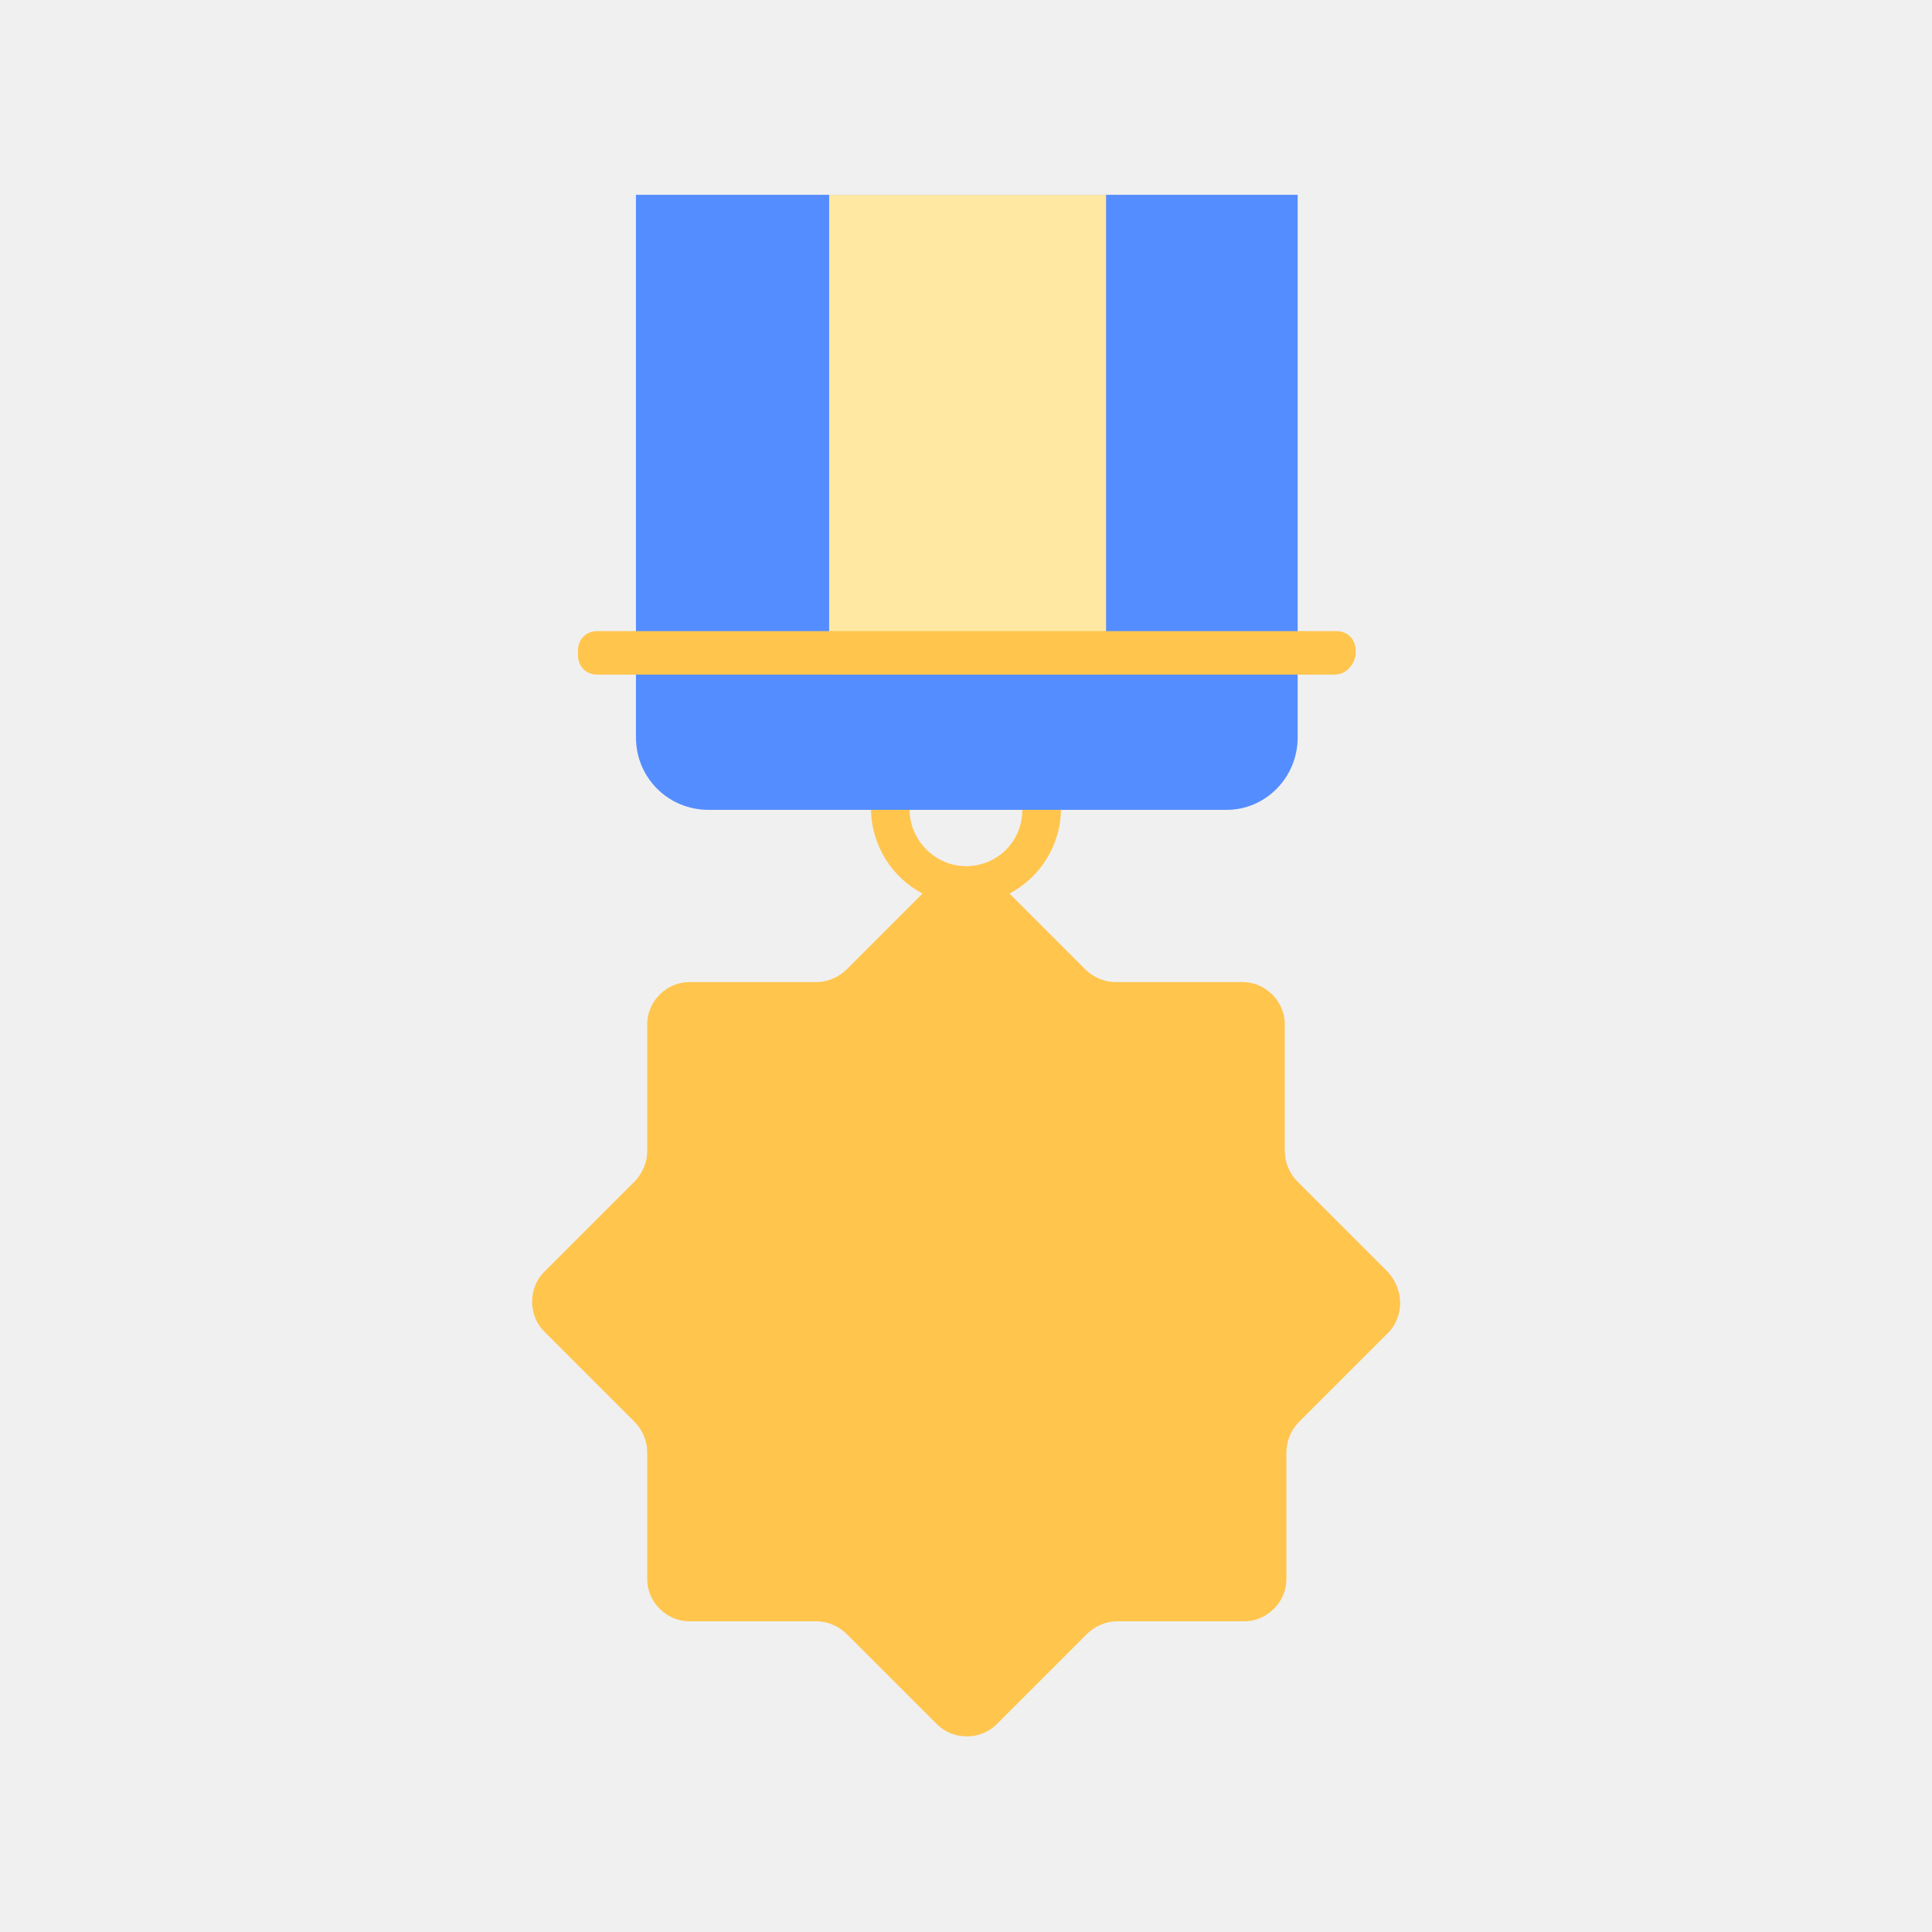
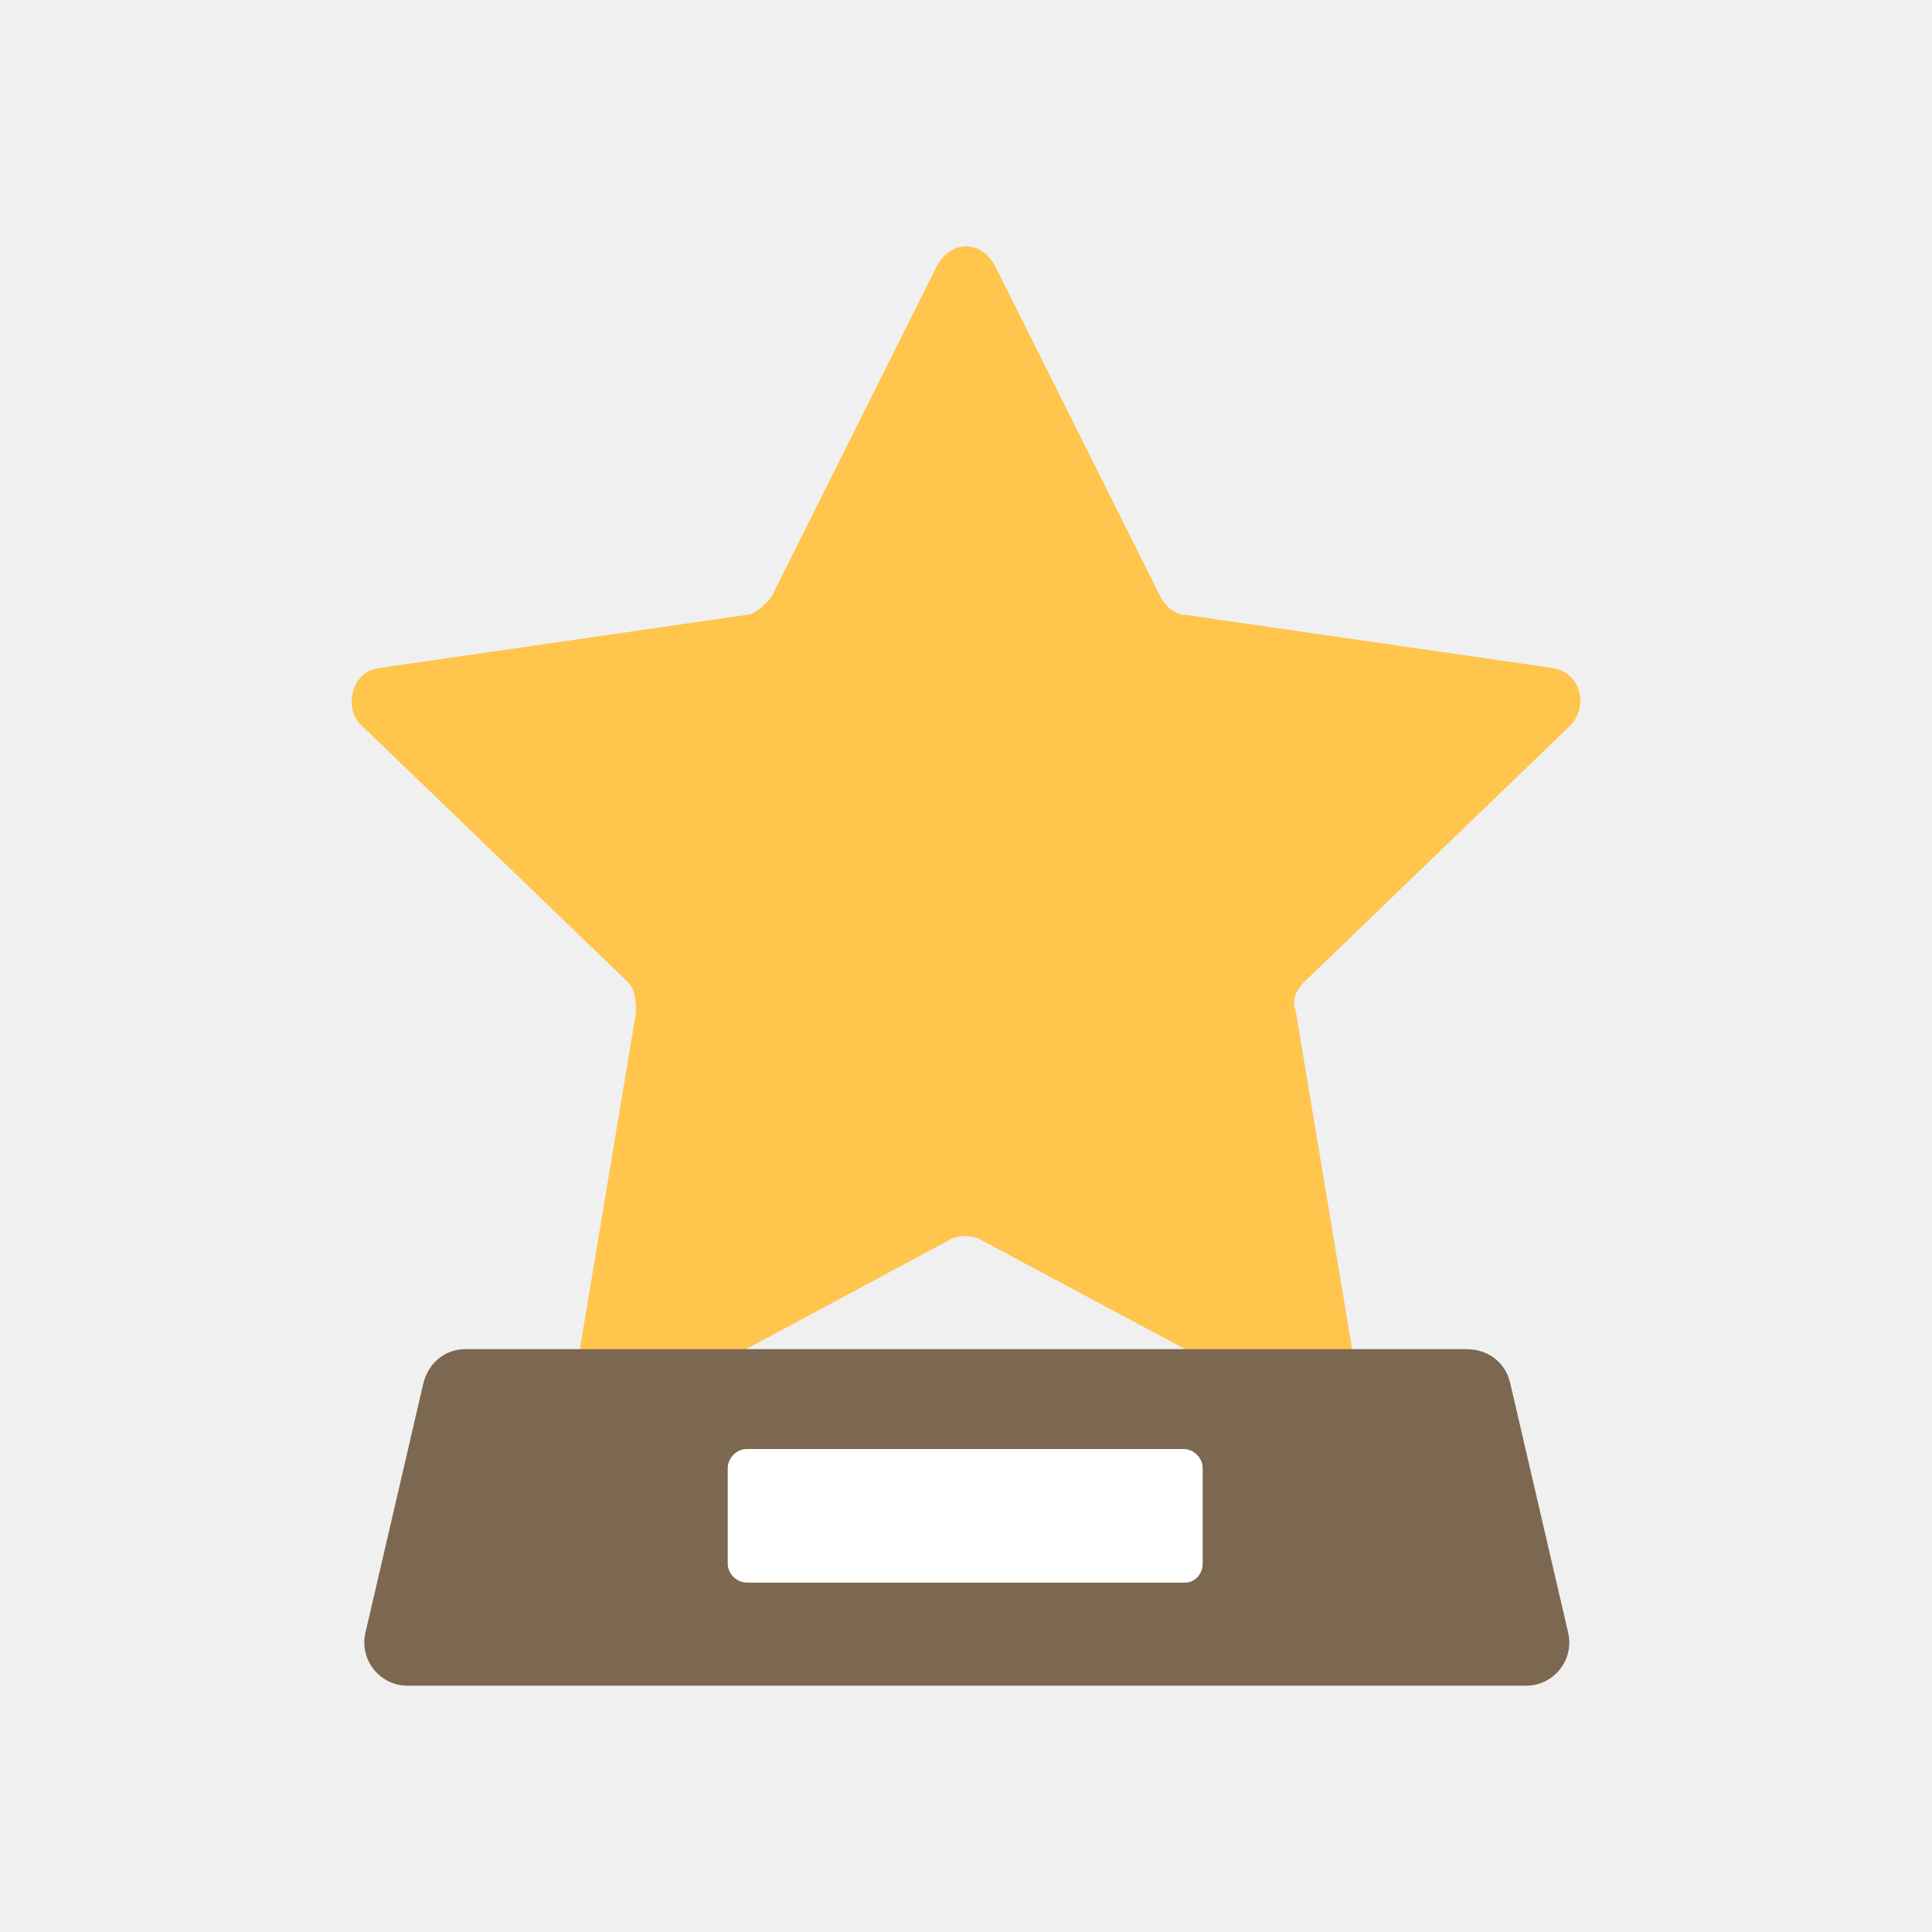
<svg xmlns="http://www.w3.org/2000/svg" width="800px" height="800px" viewBox="0 0 120 120" id="Layer_1" version="1.1" xml:space="preserve">
  <style type="text/css">
	.st0{fill:#FFC54D;}
- 	.st1{fill:#548DFF;}
- 	.st2{fill:#FFE8A2;}
+ 	.st1{fill:#7C6850;}
+ 	.st2{fill:#FFFFFF;}
</style>
  <g>
-     <path class="st0" d="M86.2,79l-5.6-5.6c-0.5-0.5-0.8-1.2-0.8-1.9v-7.9c0-1.4-1.2-2.6-2.6-2.6h-7.9c-0.7,0-1.4-0.3-1.9-0.8l-4.7-4.7   c1.9-1,3.2-3,3.2-5.3c0-3.3-2.7-5.9-5.9-5.9s-5.9,2.7-5.9,5.9c0,2.3,1.3,4.3,3.2,5.3l-4.7,4.7c-0.5,0.5-1.2,0.8-1.9,0.8h-7.9   c-1.4,0-2.6,1.2-2.6,2.6v7.9c0,0.7-0.3,1.4-0.8,1.9L33.8,79c-1,1-1,2.7,0,3.7l5.6,5.6c0.5,0.5,0.8,1.2,0.8,1.9v7.9   c0,1.4,1.2,2.6,2.6,2.6h7.9c0.7,0,1.4,0.3,1.9,0.8l5.6,5.6c1,1,2.7,1,3.7,0l5.6-5.6c0.5-0.5,1.2-0.8,1.9-0.8h7.9   c1.4,0,2.6-1.2,2.6-2.6v-7.9c0-0.7,0.3-1.4,0.8-1.9l5.6-5.6C87.2,81.7,87.2,80.1,86.2,79z M60,46.8c2,0,3.5,1.6,3.5,3.5   c0,2-1.6,3.5-3.5,3.5s-3.5-1.6-3.5-3.5C56.5,48.4,58,46.8,60,46.8z" />
-     <path class="st1" d="M76.2,50.3H44c-2.5,0-4.5-2-4.5-4.5v-5.3h41.1v5.3C80.6,48.3,78.6,50.3,76.2,50.3z" />
-     <rect class="st1" height="27.5" width="41.1" x="39.5" y="12.1" />
-     <rect class="st2" height="29.8" width="17.2" x="51.5" y="12.1" />
-     <path class="st0" d="M82.9,41.9H37.1c-0.7,0-1.2-0.5-1.2-1.2v-0.3c0-0.7,0.5-1.2,1.2-1.2H83c0.7,0,1.2,0.5,1.2,1.2v0.3   C84.1,41.3,83.6,41.9,82.9,41.9z" />
+     <path class="st0" d="M61.8,16.5l10.3,20.6c0.3,0.5,0.8,1.1,1.6,1.1l22.8,3.3c1.6,0.3,2.2,2.2,1.1,3.5L81,61   c-0.5,0.5-0.8,1.1-0.5,1.9l3.8,22.8c0.3,1.6-1.4,3-3,2.2L60.9,77c-0.5-0.3-1.4-0.3-1.9,0L38.7,87.9c-1.4,0.8-3.3-0.5-3-2.2   l3.8-22.8c0-0.5,0-1.4-0.5-1.9L22.4,45c-1.1-1.1-0.5-3.3,1.1-3.5l22.8-3.3c0.5,0,1.1-0.5,1.6-1.1l10.3-20.6   C59.1,14.9,60.9,14.9,61.8,16.5z" />
+     <path class="st1" d="M91.1,83.8H28.9c-1.3,0-2.3,0.9-2.6,2.1l-3.6,15.5c-0.4,1.7,0.9,3.3,2.6,3.3h69.5c1.7,0,3-1.6,2.6-3.3   l-3.6-15.5C93.5,84.6,92.4,83.8,91.1,83.8z" />
+     <path class="st2" d="M73.6,98.3H46.4c-0.6,0-1.2-0.5-1.2-1.2v-5.9c0-0.6,0.5-1.2,1.2-1.2h27.1c0.6,0,1.2,0.5,1.2,1.2v5.9   C74.7,97.8,74.2,98.3,73.6,98.3z" />
  </g>
</svg>
